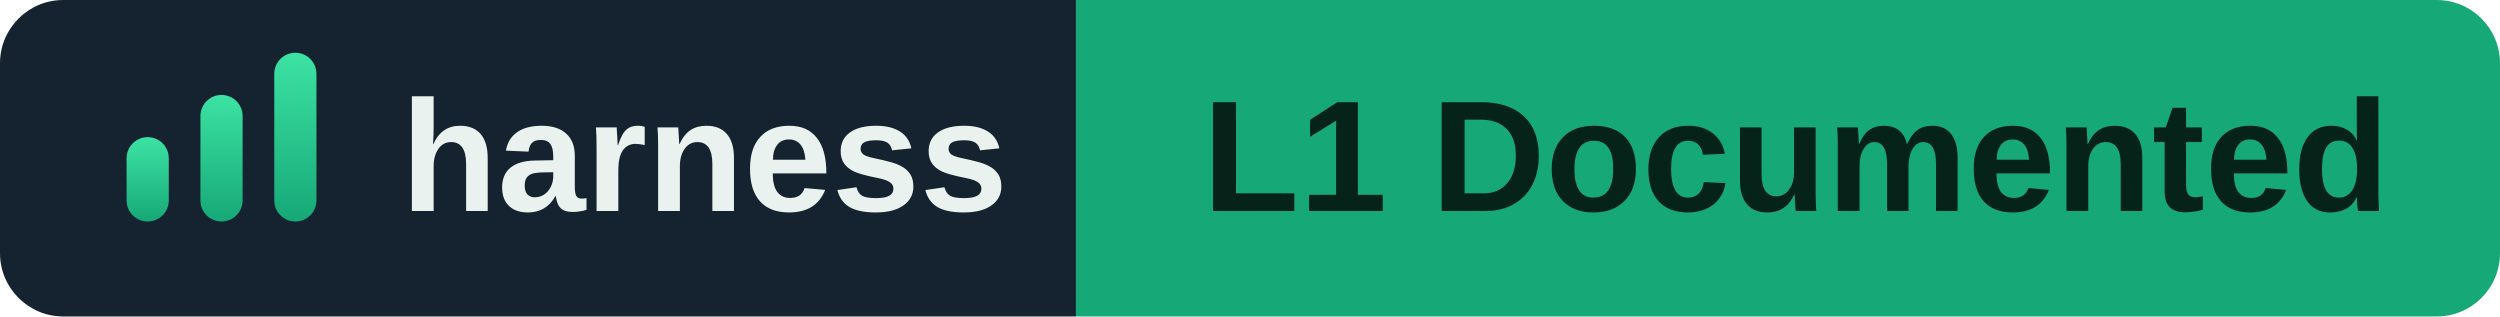
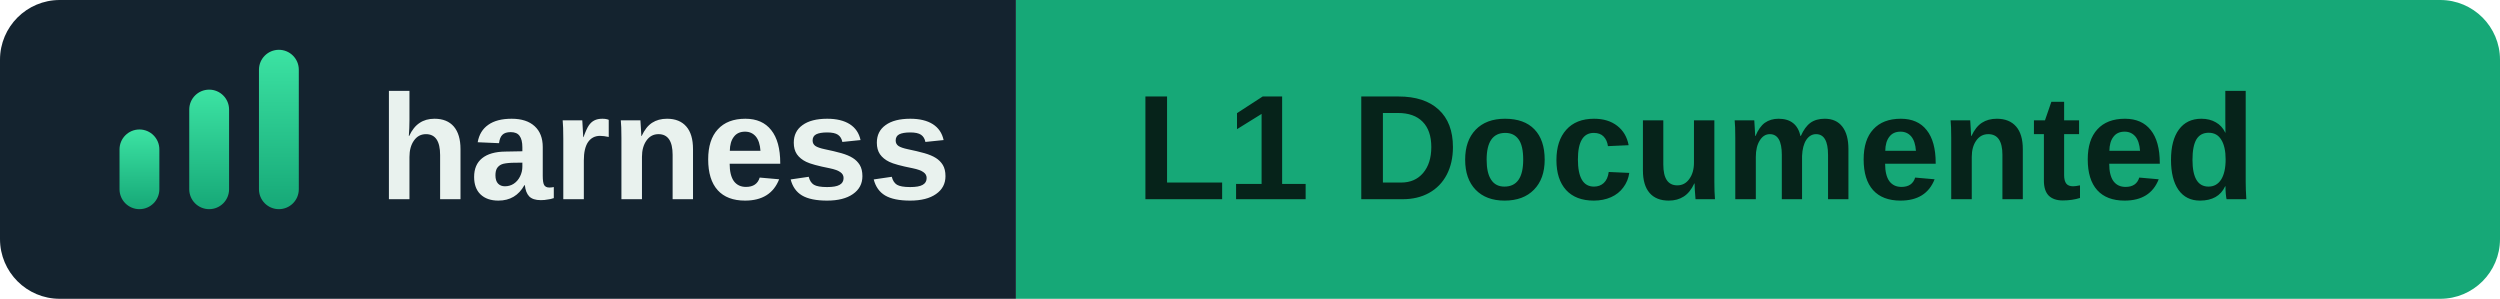
- <svg xmlns="http://www.w3.org/2000/svg" width="237" height="30" viewBox="0 0 237 30" fill="none" role="img" aria-label="Harness Score L1 Documented">
+ <svg xmlns="http://www.w3.org/2000/svg" width="251" height="30" viewBox="0 0 251 30" fill="none" role="img" aria-label="Harness Score L1 Documented">
  <defs>
    <linearGradient id="hs-fill" x1="0" y1="0" x2="0" y2="1">
      <stop offset="0" stop-color="#3ce3a3" />
      <stop offset="1" stop-color="#16a877" />
    </linearGradient>
    <clipPath id="hs-badge">
-       <rect x="0" y="0" width="237" height="30" rx="6" />
+       <rect x="0" y="0" width="251" height="30" rx="6" />
    </clipPath>
  </defs>
  <g clip-path="url(#hs-badge)">
    <rect x="0" y="0" width="102" height="30" fill="#14232f" />
-     <rect x="102" y="0" width="135" height="30" fill="#16a877" />
+     <rect x="102" y="0" width="149" height="30" fill="#16a877" />
    <rect x="12" y="13" width="4" height="8" rx="2" fill="url(#hs-fill)" />
    <rect x="19" y="9" width="4" height="12" rx="2" fill="url(#hs-fill)" />
    <rect x="26" y="5" width="4" height="16" rx="2" fill="url(#hs-fill)" />
-     <text x="38" y="20" textLength="52.1" lengthAdjust="spacingAndGlyphs" font-family="'Segoe UI', system-ui, -apple-system, 'Helvetica Neue', Arial, sans-serif" font-size="15" font-weight="600" fill="#e9f2ee">harness</text>
-     <text x="114" y="20" textLength="111.1" lengthAdjust="spacingAndGlyphs" font-family="'Segoe UI', system-ui, -apple-system, 'Helvetica Neue', Arial, sans-serif" font-size="15" font-weight="700" fill="#06231a">L1 Documented</text>
+     <text x="38" y="20" font-family="'Segoe UI', system-ui, -apple-system, 'Helvetica Neue', Arial, sans-serif" font-size="15" font-weight="600" fill="#e9f2ee">harness</text>
+     <text x="114" y="20" font-family="'Segoe UI', system-ui, -apple-system, 'Helvetica Neue', Arial, sans-serif" font-size="15" font-weight="700" fill="#06231a">L1 Documented</text>
  </g>
</svg>
